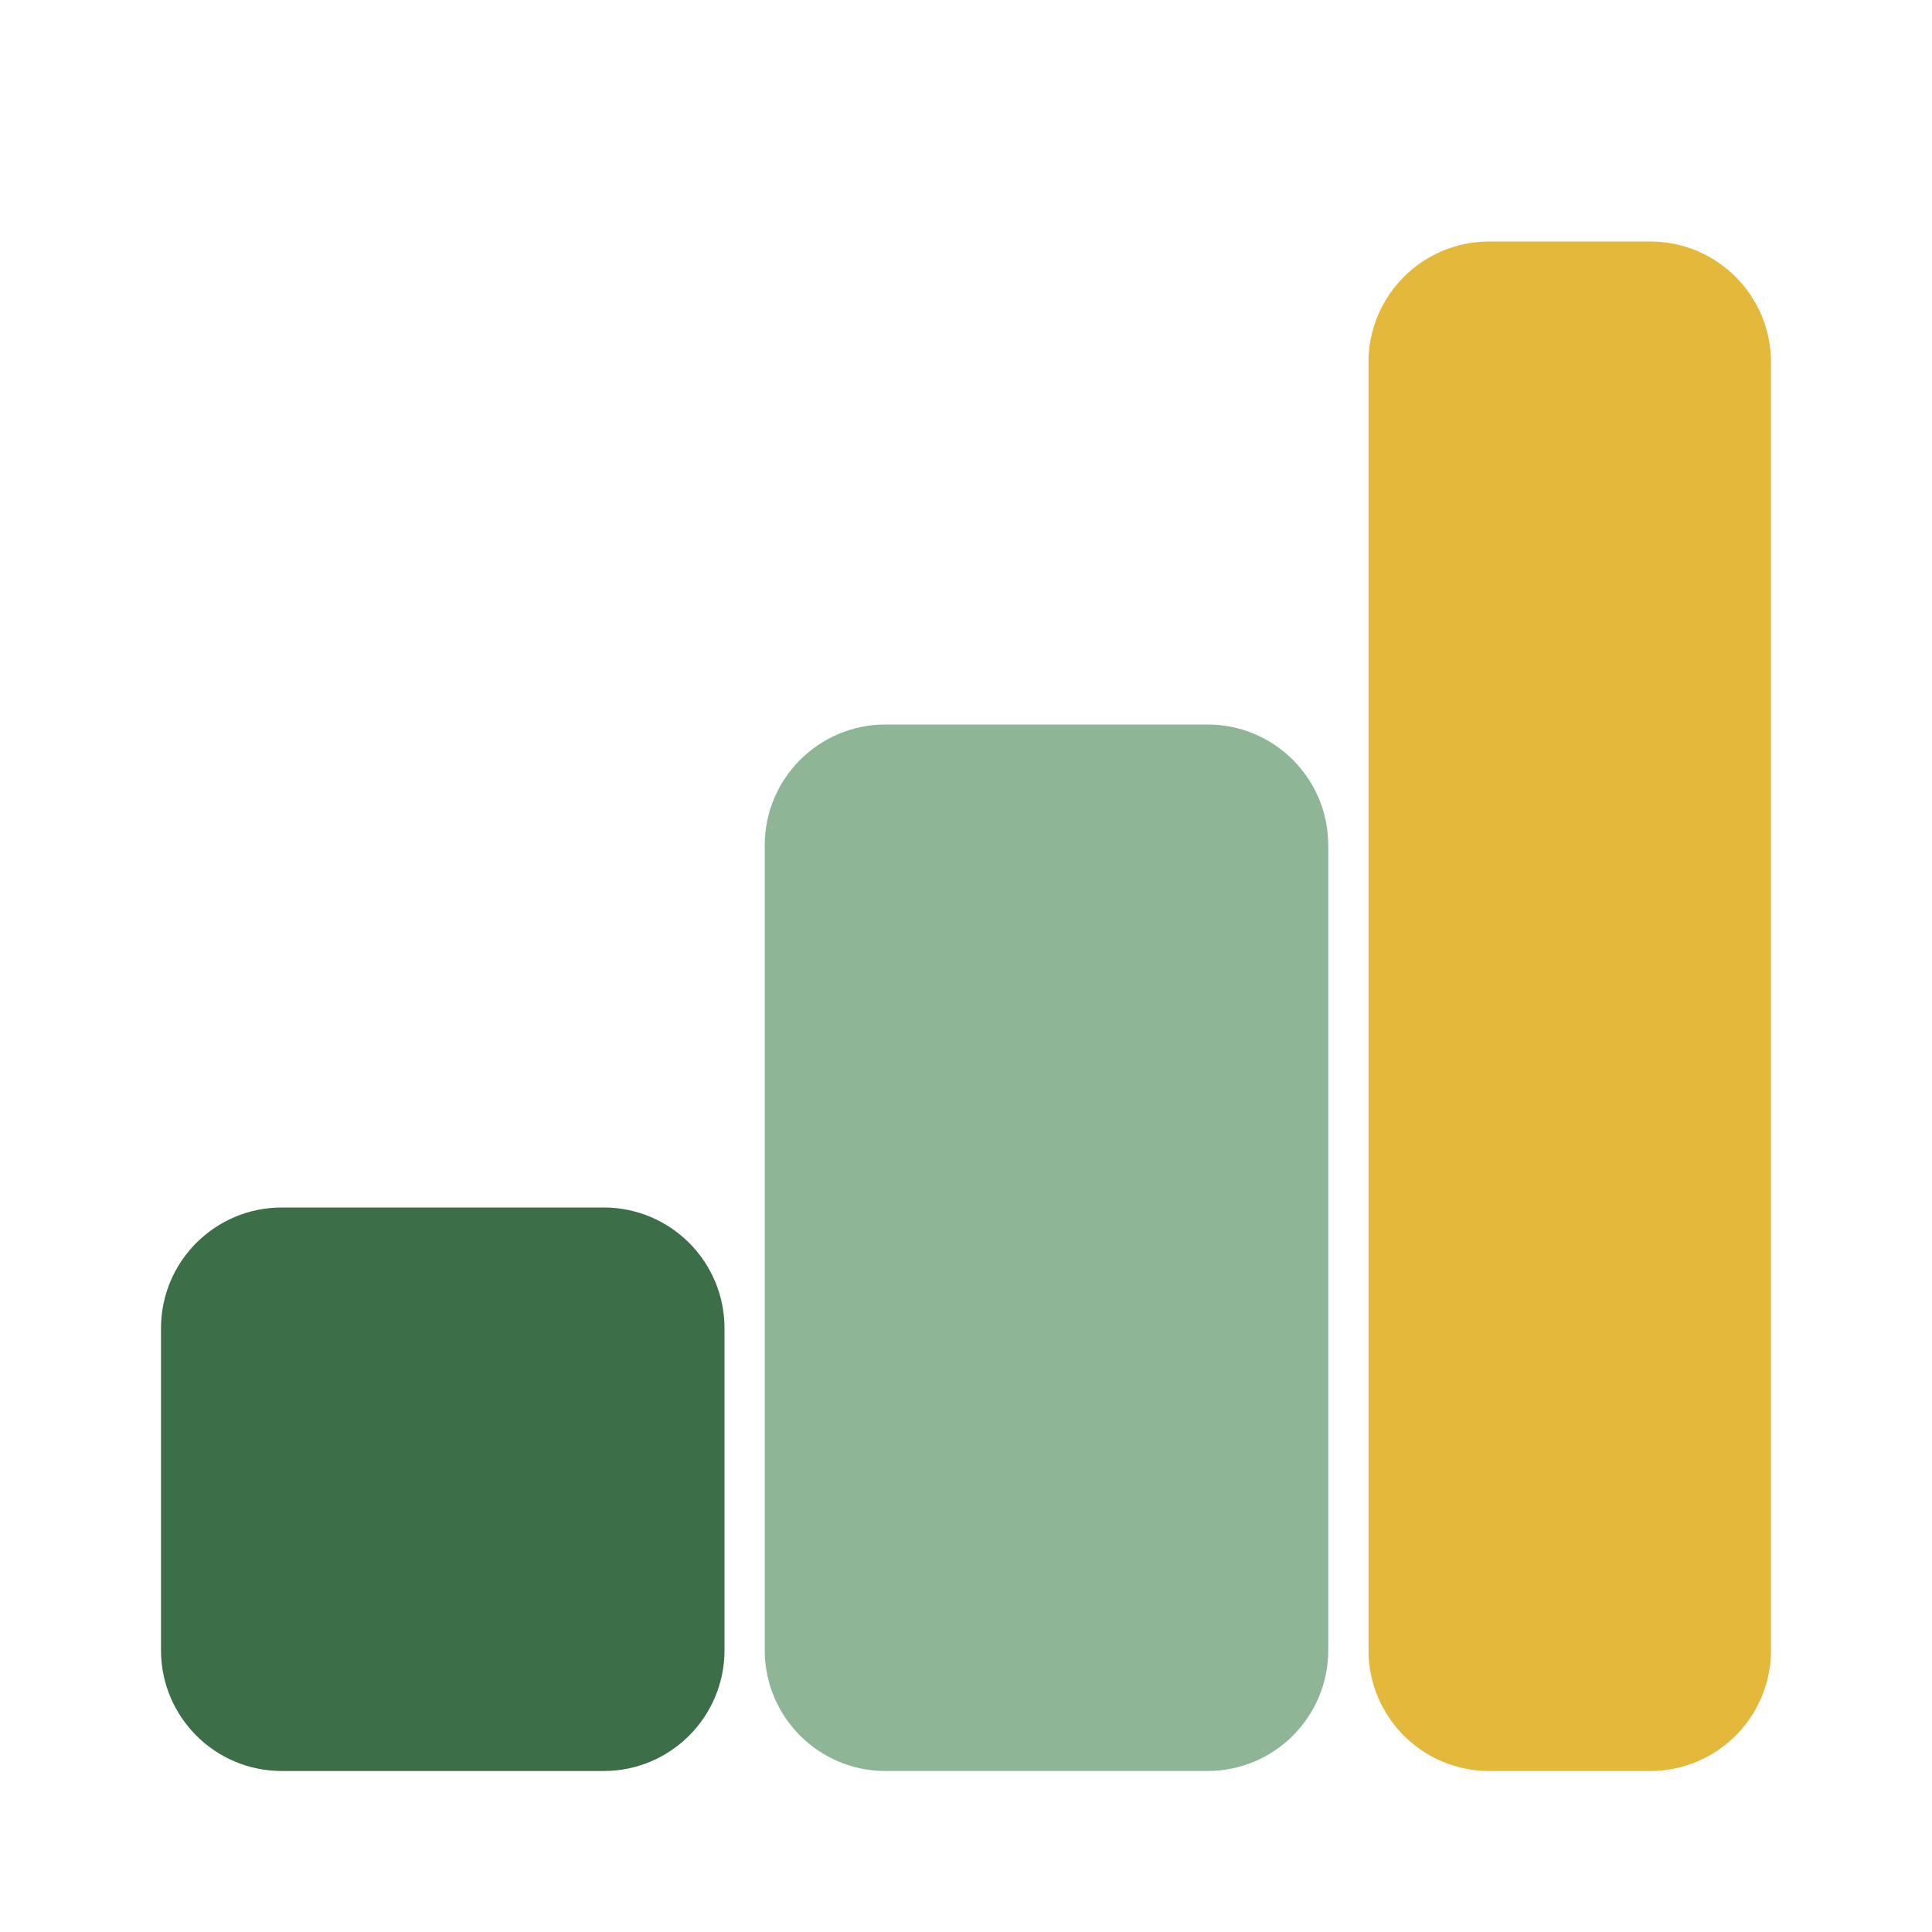
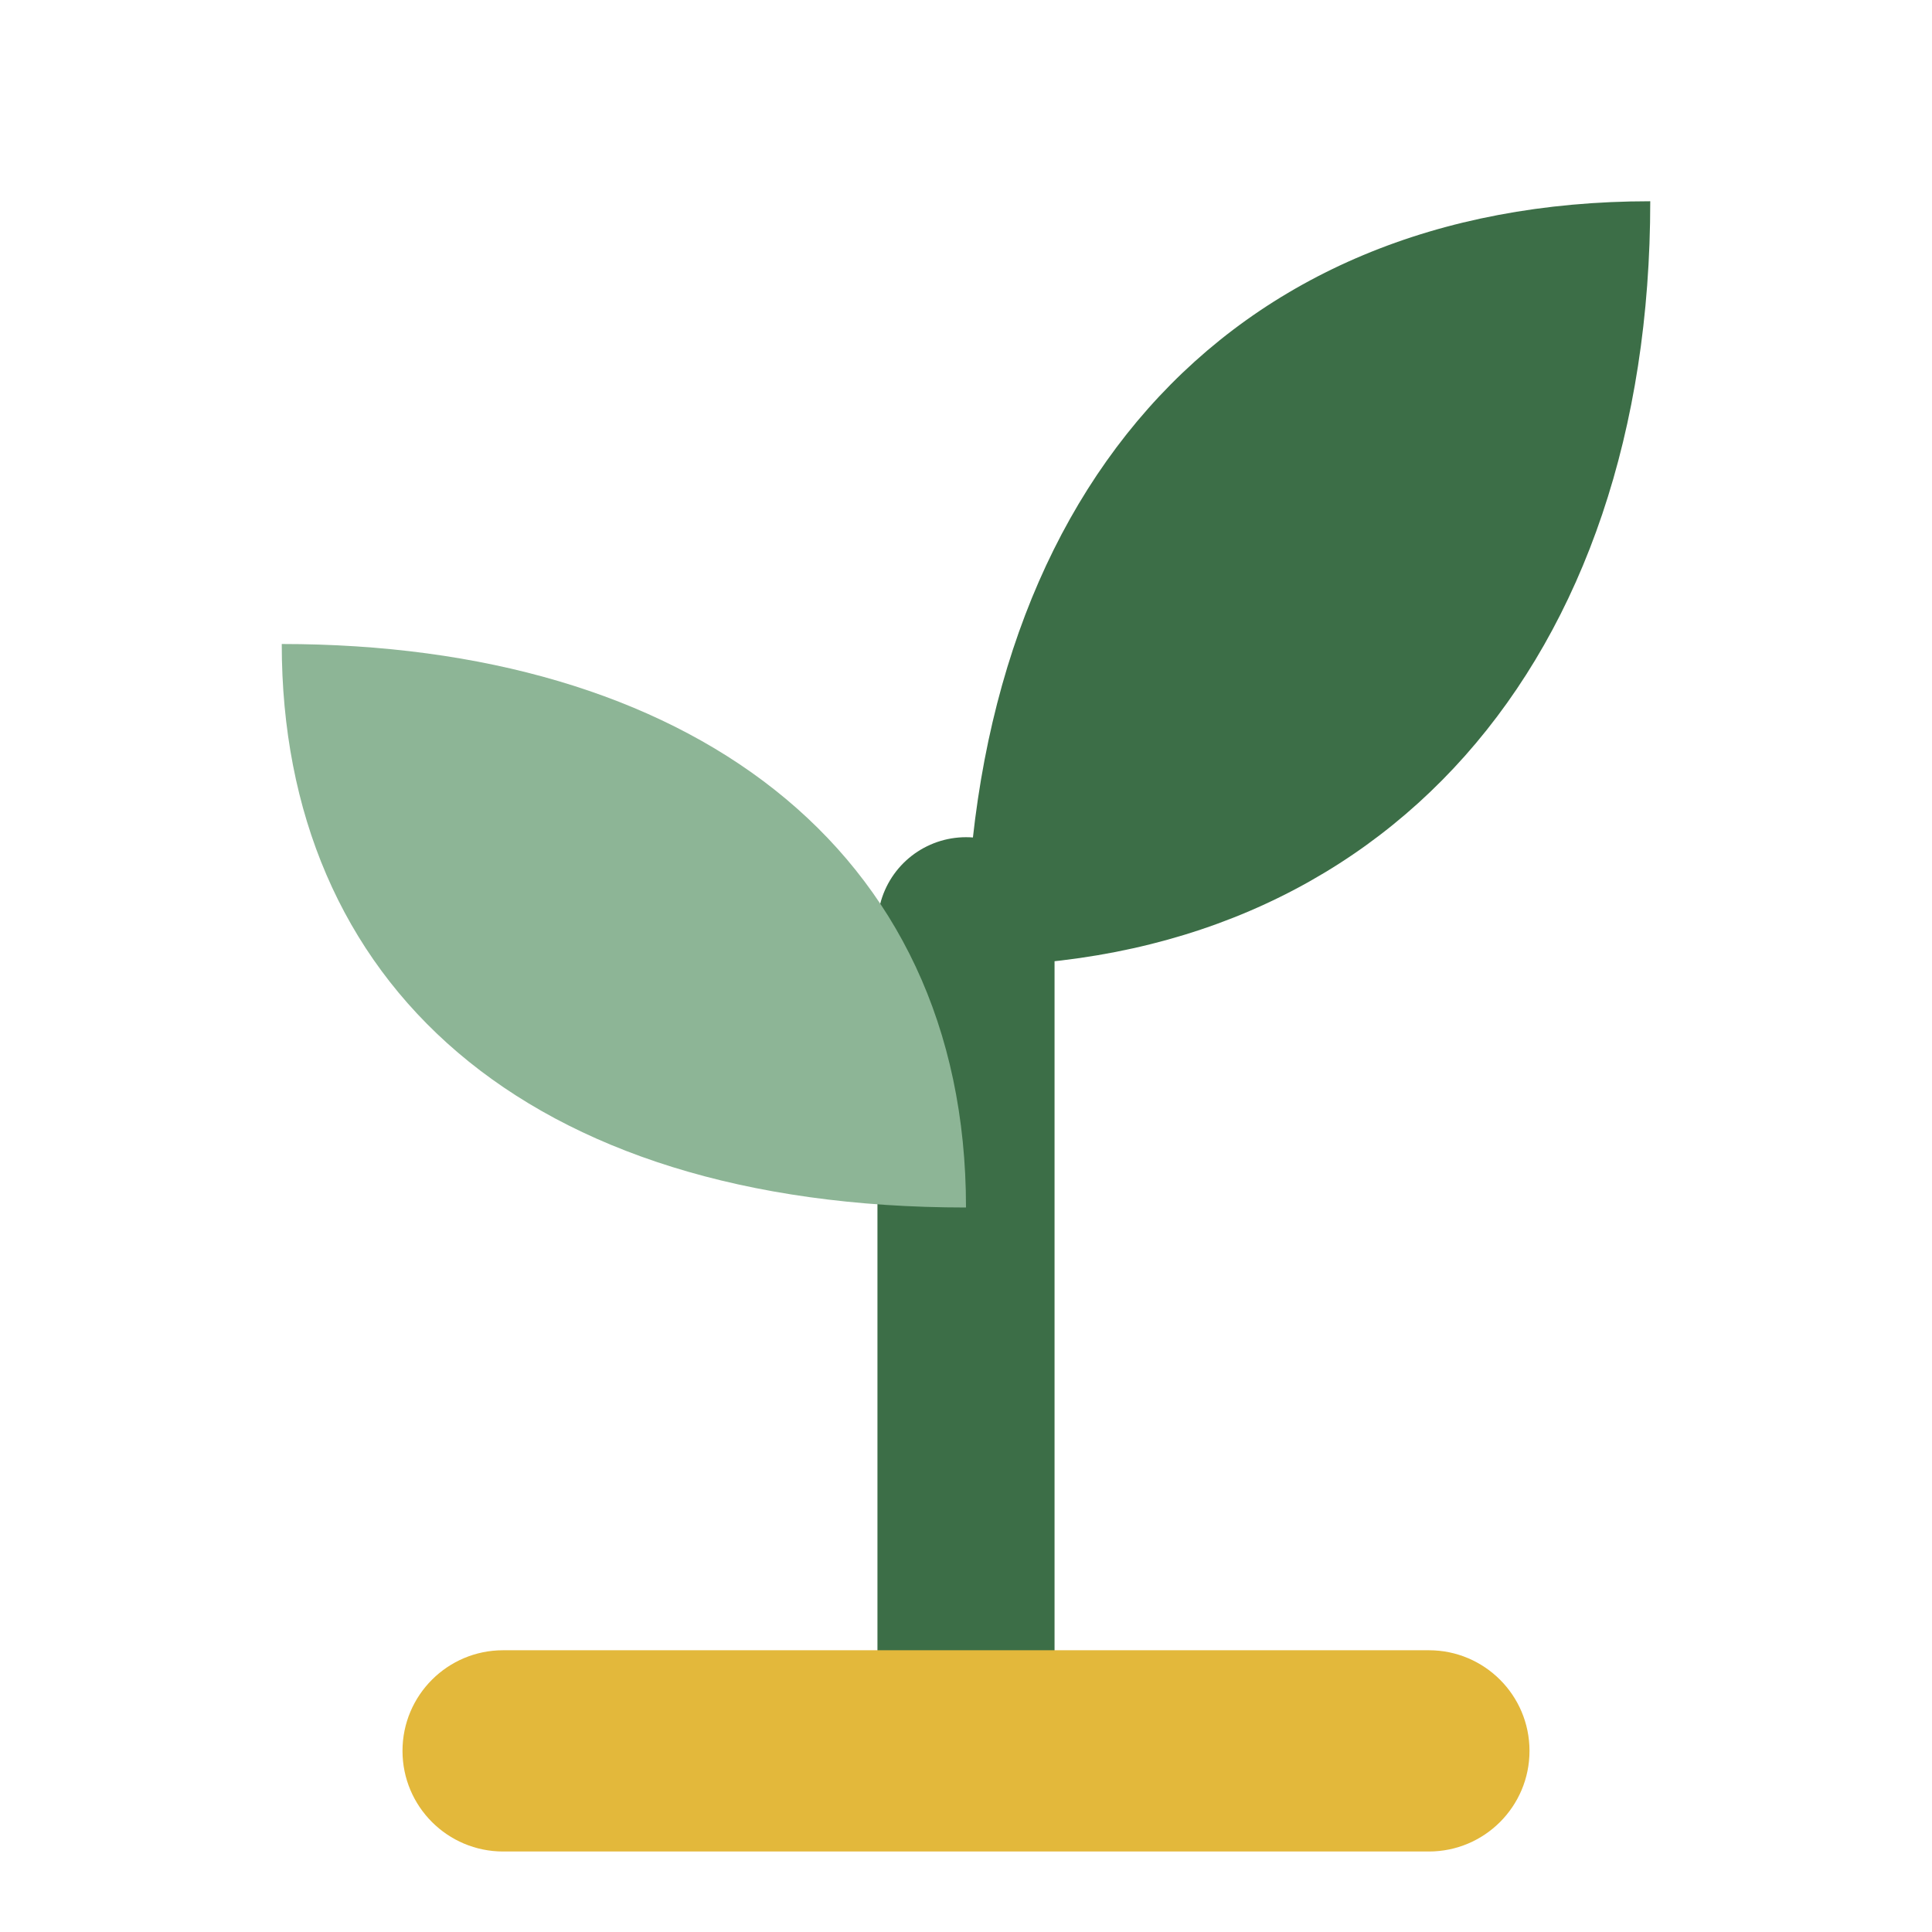
<svg xmlns="http://www.w3.org/2000/svg" viewBox="0 0 24 24">
-   <rect x="2" y="15" width="7" height="7" rx="1.5" fill="#3C6E47" />
-   <rect x="9.5" y="9" width="7" height="13" rx="1.5" fill="#8DB596" />
-   <rect x="17" y="3" width="5" height="19" rx="1.5" fill="#E3B83B" />
+   <path d="M12 21.5V11.5" stroke="#3C6E47" stroke-width="2.2" stroke-linecap="round" fill="none" />
+   <path d="M12 15C6.5 15 3.5 12.2 3.5 8C8.5 8 12 10.5 12 15Z" fill="#8DB596" />
+   <path d="M12 12C12 6.2 15.2 2.5 20.5 2.5C20.5 8.2 17.2 12 12 12Z" fill="#3C6E47" />
+   <rect x="5" y="20.5" width="14" height="2.5" rx="1.25" fill="#E3B83B" />
</svg>
